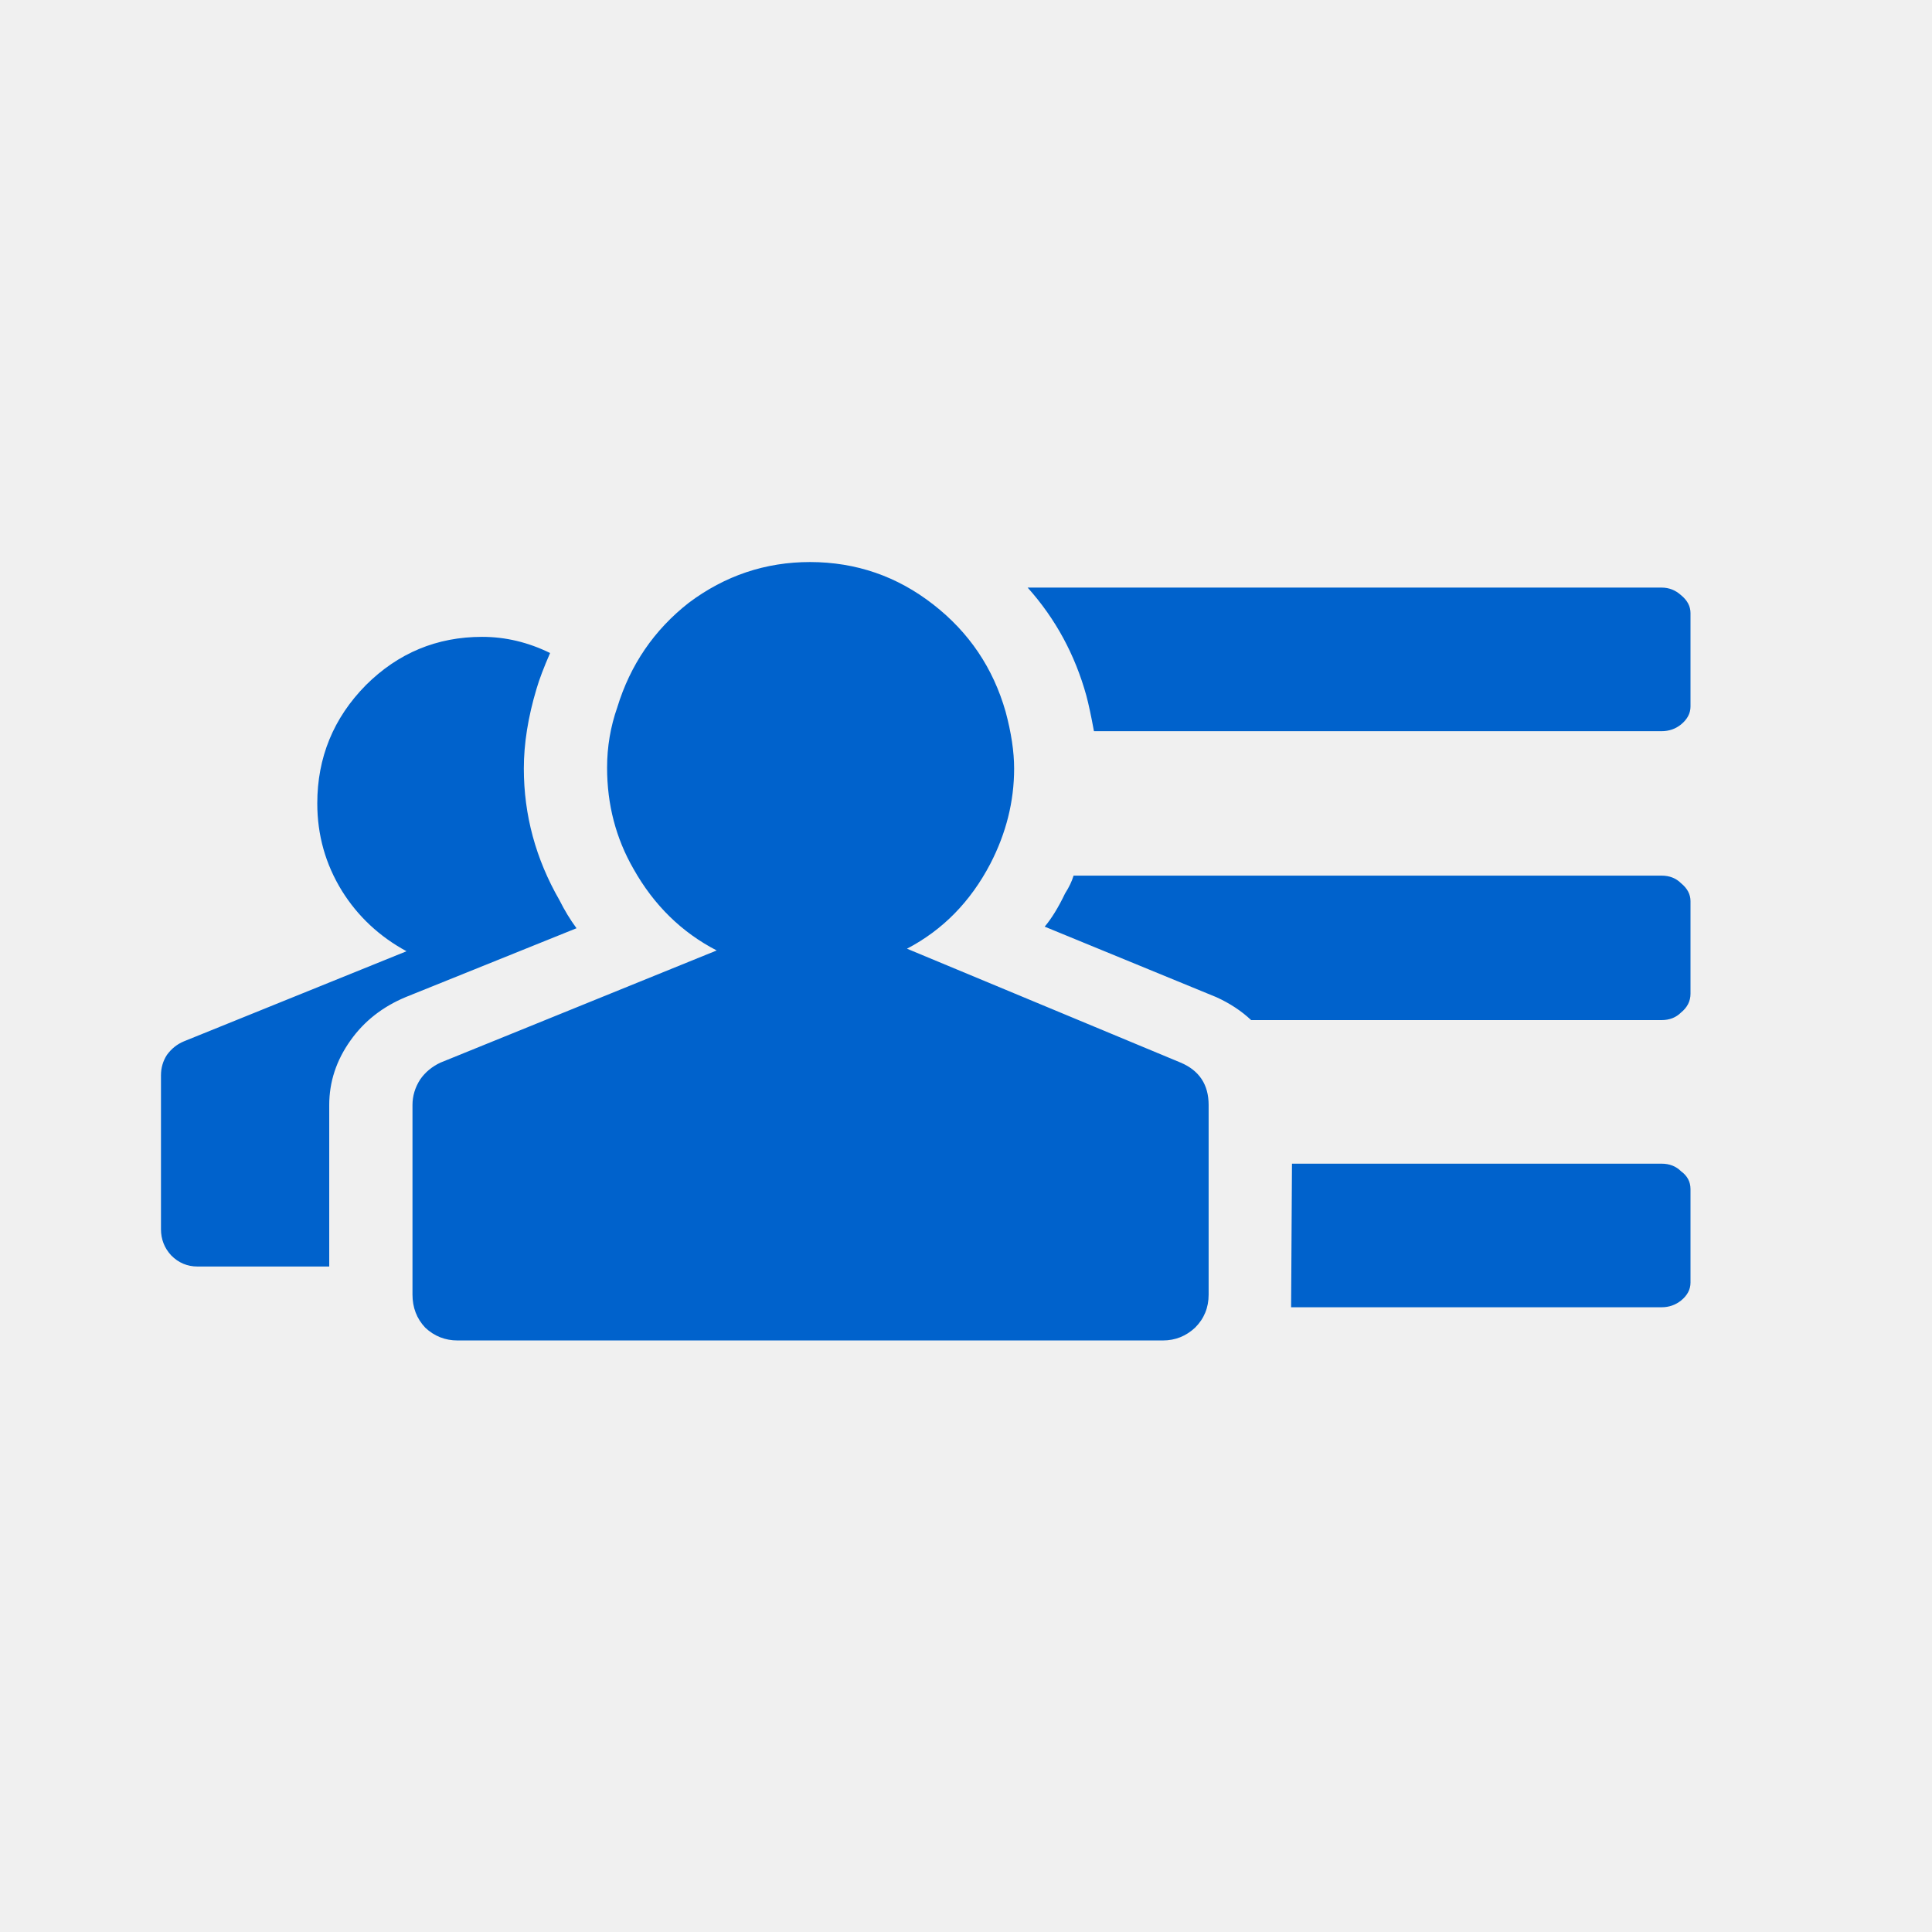
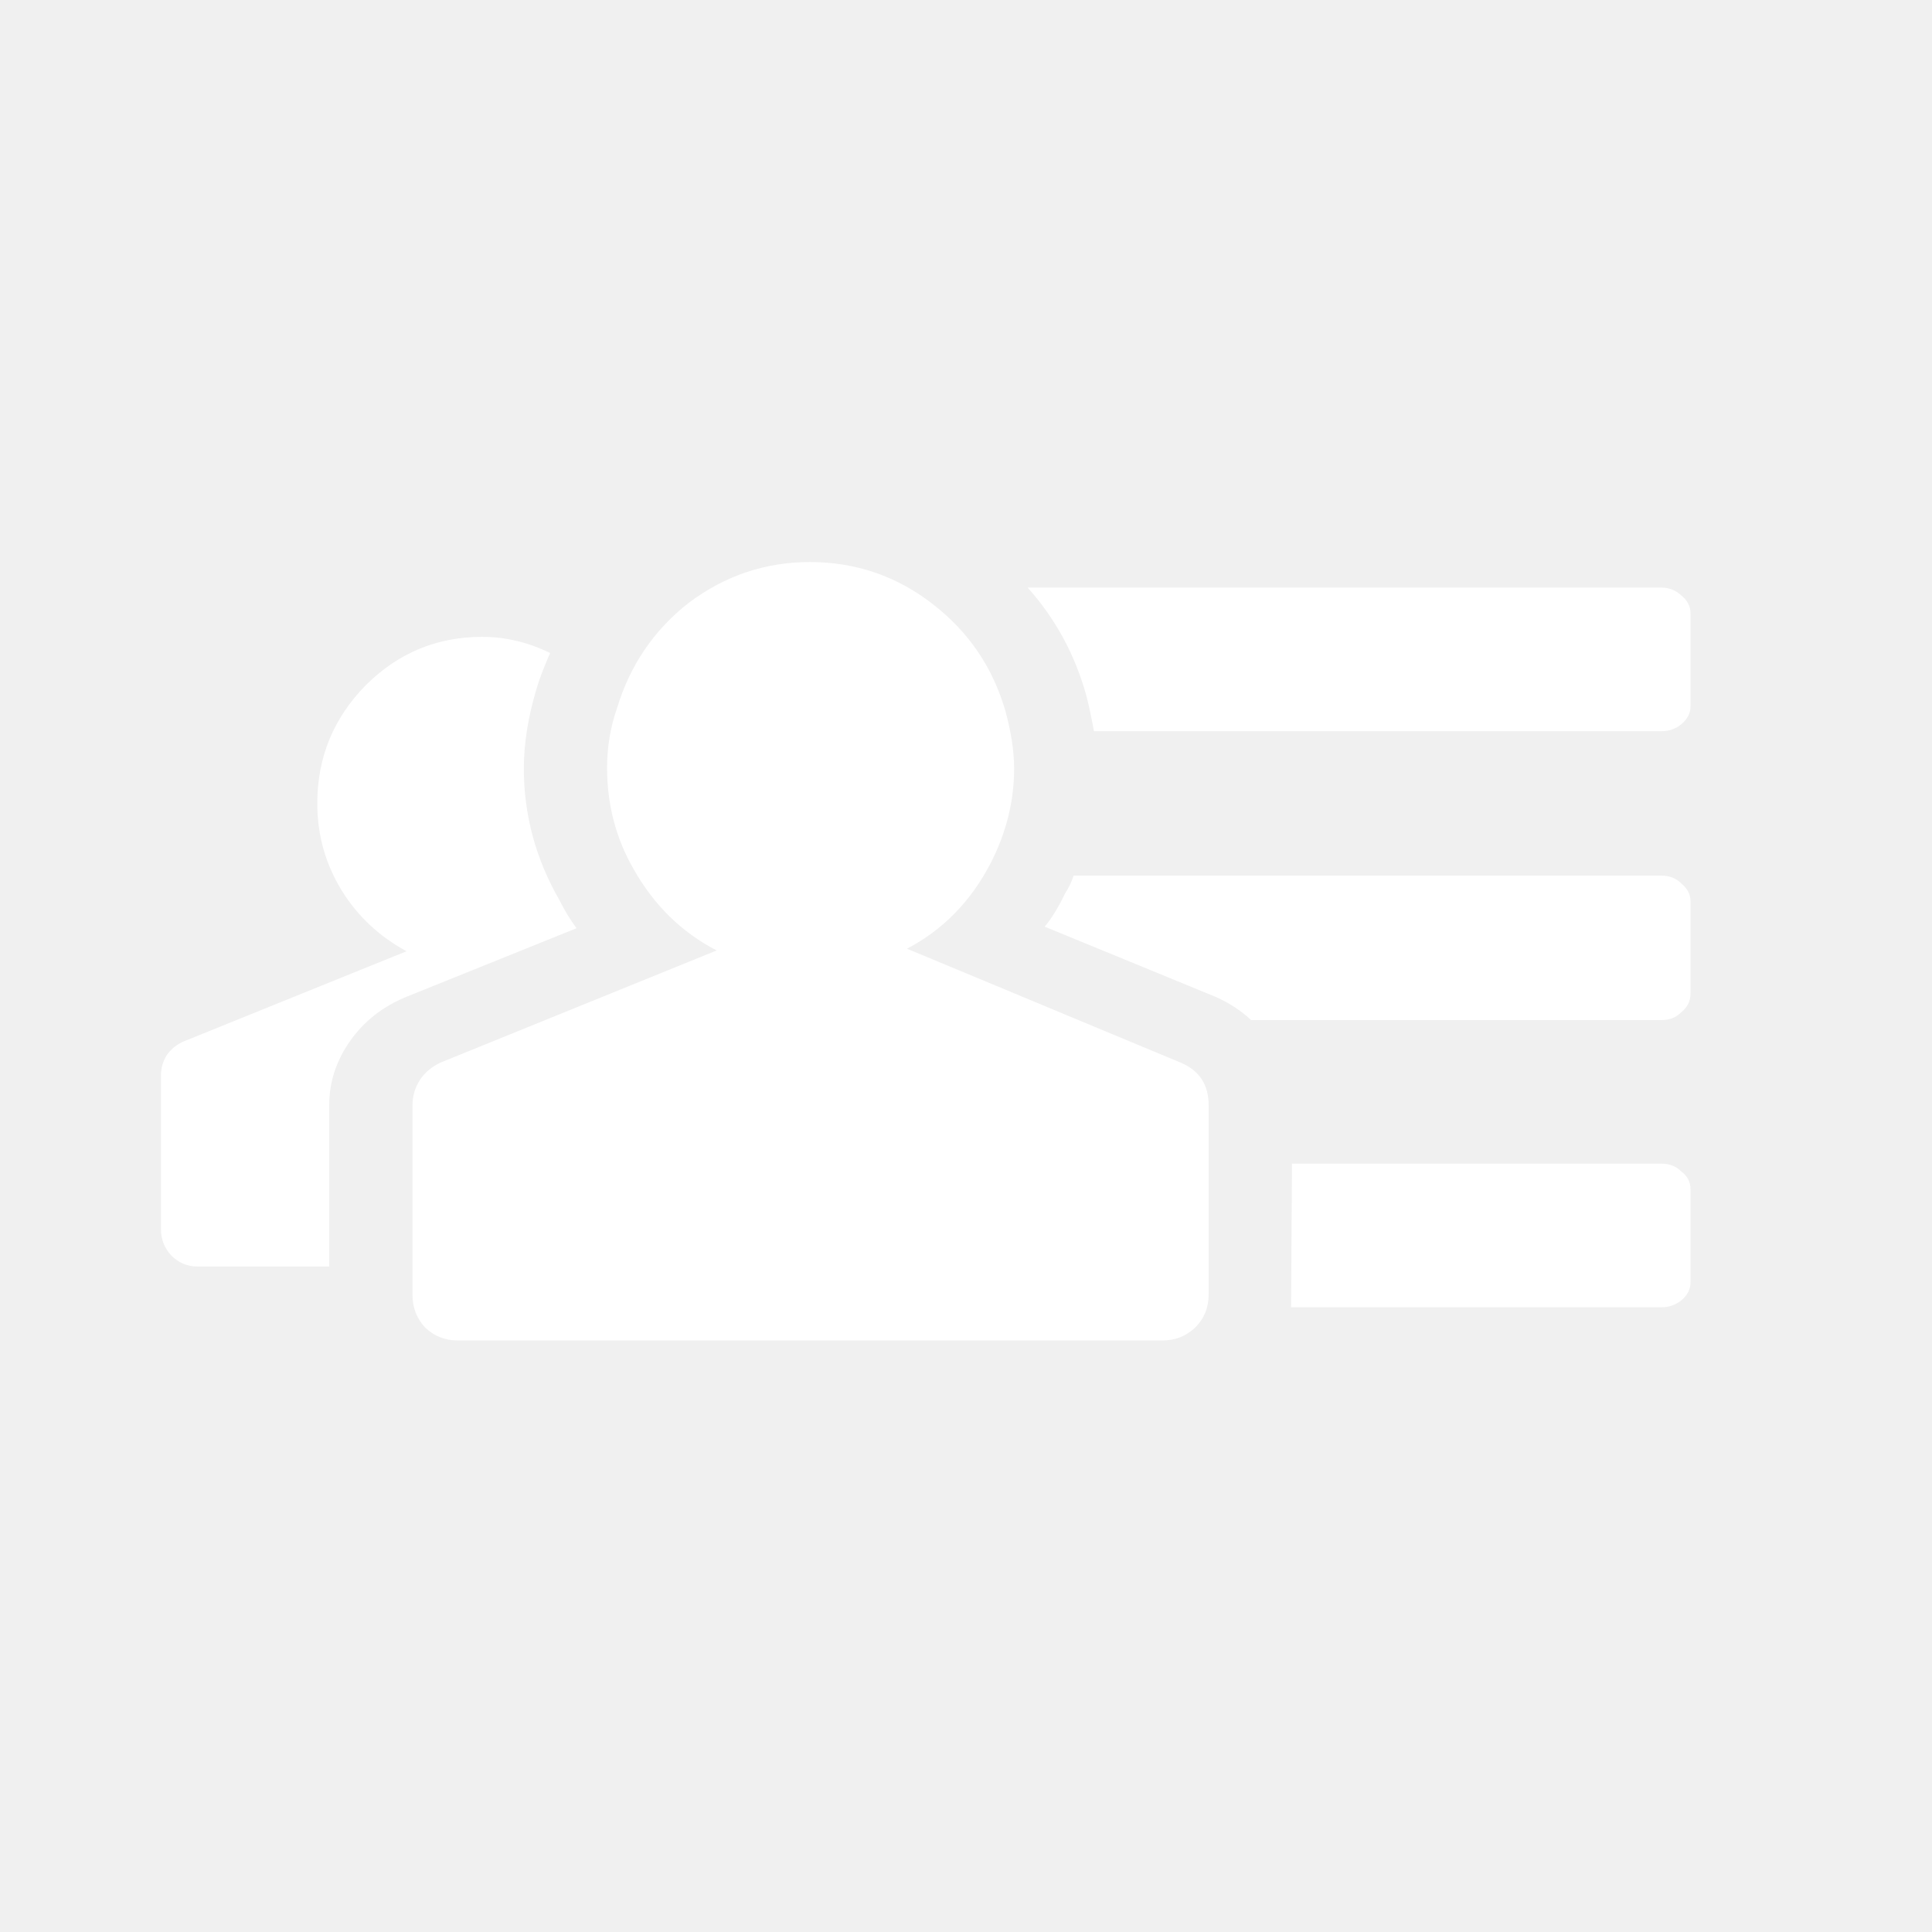
<svg xmlns="http://www.w3.org/2000/svg" width="22" height="22" viewBox="0 0 22 22" fill="none">
-   <path fill-rule="evenodd" clip-rule="evenodd" d="M4.165 7.803C4.533 7.436 4.975 7.252 5.49 7.252C5.755 7.252 6.013 7.313 6.264 7.436C6.194 7.597 6.142 7.732 6.11 7.842C6.013 8.165 5.965 8.468 5.965 8.751C5.965 9.28 6.1 9.78 6.371 10.251C6.429 10.367 6.494 10.474 6.565 10.57L4.62 11.354C4.356 11.464 4.146 11.629 3.991 11.848C3.83 12.074 3.749 12.319 3.749 12.583V14.422H2.249C2.133 14.422 2.033 14.38 1.95 14.296C1.872 14.212 1.833 14.112 1.833 13.996V12.245C1.833 12.161 1.855 12.083 1.901 12.012C1.952 11.942 2.017 11.89 2.094 11.858L4.629 10.832C4.32 10.664 4.075 10.435 3.894 10.145C3.707 9.842 3.613 9.51 3.613 9.148C3.613 8.626 3.797 8.177 4.165 7.803L4.165 7.803ZM19.143 13.338C19.214 13.39 19.25 13.457 19.25 13.541V14.606C19.25 14.683 19.214 14.751 19.143 14.809C19.079 14.86 19.005 14.886 18.921 14.886H14.702L14.712 13.251H18.921C19.011 13.251 19.085 13.28 19.143 13.338L19.143 13.338ZM12.37 7.92C12.241 7.455 12.019 7.045 11.702 6.691H18.921C19.005 6.691 19.079 6.72 19.143 6.778C19.214 6.836 19.25 6.904 19.25 6.981V8.045C19.25 8.123 19.214 8.19 19.143 8.249C19.079 8.301 19.005 8.326 18.921 8.326H12.457C12.425 8.152 12.396 8.017 12.37 7.92L12.37 7.92ZM12.128 10.174C12.173 10.104 12.206 10.035 12.225 9.971H18.921C19.011 9.971 19.085 10 19.143 10.058C19.214 10.116 19.25 10.184 19.25 10.261L19.25 11.316C19.25 11.4 19.214 11.471 19.143 11.529C19.085 11.587 19.011 11.616 18.921 11.616H14.247C14.138 11.513 14.005 11.425 13.851 11.355L11.896 10.552C11.973 10.461 12.051 10.335 12.128 10.174L12.128 10.174ZM10.628 6.884C11.035 7.201 11.309 7.607 11.451 8.104C11.515 8.342 11.548 8.558 11.548 8.752C11.548 9.126 11.457 9.488 11.277 9.836C11.051 10.268 10.735 10.59 10.328 10.803L13.444 12.1C13.657 12.19 13.763 12.351 13.763 12.584V14.741C13.763 14.89 13.712 15.015 13.609 15.118C13.505 15.215 13.383 15.264 13.241 15.264H5.21C5.068 15.264 4.945 15.215 4.842 15.118C4.745 15.015 4.697 14.889 4.697 14.741V12.584C4.697 12.48 4.726 12.384 4.784 12.293C4.842 12.209 4.92 12.145 5.016 12.1L8.161 10.823C7.761 10.616 7.445 10.306 7.213 9.893C7.013 9.545 6.913 9.161 6.913 8.742C6.913 8.503 6.952 8.274 7.029 8.055C7.177 7.571 7.448 7.174 7.842 6.865C8.255 6.555 8.716 6.4 9.225 6.4C9.748 6.401 10.216 6.562 10.628 6.884L10.628 6.884Z" fill="#0062CC" />
+   <path fill-rule="evenodd" clip-rule="evenodd" d="M4.165 7.803C4.533 7.436 4.975 7.252 5.49 7.252C5.755 7.252 6.013 7.313 6.264 7.436C6.194 7.597 6.142 7.732 6.11 7.842C6.013 8.165 5.965 8.468 5.965 8.751C5.965 9.28 6.1 9.78 6.371 10.251C6.429 10.367 6.494 10.474 6.565 10.57L4.62 11.354C4.356 11.464 4.146 11.629 3.991 11.848C3.83 12.074 3.749 12.319 3.749 12.583V14.422H2.249C2.133 14.422 2.033 14.38 1.95 14.296C1.872 14.212 1.833 14.112 1.833 13.996V12.245C1.833 12.161 1.855 12.083 1.901 12.012C1.952 11.942 2.017 11.89 2.094 11.858L4.629 10.832C4.32 10.664 4.075 10.435 3.894 10.145C3.707 9.842 3.613 9.51 3.613 9.148C3.613 8.626 3.797 8.177 4.165 7.803L4.165 7.803ZM19.143 13.338C19.214 13.39 19.25 13.457 19.25 13.541V14.606C19.25 14.683 19.214 14.751 19.143 14.809C19.079 14.86 19.005 14.886 18.921 14.886H14.702L14.712 13.251H18.921C19.011 13.251 19.085 13.28 19.143 13.338L19.143 13.338ZM12.37 7.92C12.241 7.455 12.019 7.045 11.702 6.691H18.921C19.005 6.691 19.079 6.72 19.143 6.778C19.214 6.836 19.25 6.904 19.25 6.981V8.045C19.25 8.123 19.214 8.19 19.143 8.249C19.079 8.301 19.005 8.326 18.921 8.326H12.457C12.425 8.152 12.396 8.017 12.37 7.92L12.37 7.92ZM12.128 10.174C12.173 10.104 12.206 10.035 12.225 9.971H18.921C19.011 9.971 19.085 10 19.143 10.058C19.214 10.116 19.25 10.184 19.25 10.261L19.25 11.316C19.25 11.4 19.214 11.471 19.143 11.529C19.085 11.587 19.011 11.616 18.921 11.616H14.247C14.138 11.513 14.005 11.425 13.851 11.355L11.896 10.552C11.973 10.461 12.051 10.335 12.128 10.174L12.128 10.174ZM10.628 6.884C11.035 7.201 11.309 7.607 11.451 8.104C11.515 8.342 11.548 8.558 11.548 8.752C11.548 9.126 11.457 9.488 11.277 9.836C11.051 10.268 10.735 10.59 10.328 10.803L13.444 12.1C13.657 12.19 13.763 12.351 13.763 12.584V14.741C13.763 14.89 13.712 15.015 13.609 15.118C13.505 15.215 13.383 15.264 13.241 15.264H5.21C5.068 15.264 4.945 15.215 4.842 15.118C4.745 15.015 4.697 14.889 4.697 14.741V12.584C4.697 12.48 4.726 12.384 4.784 12.293C4.842 12.209 4.92 12.145 5.016 12.1L8.161 10.823C7.761 10.616 7.445 10.306 7.213 9.893C7.013 9.545 6.913 9.161 6.913 8.742C6.913 8.503 6.952 8.274 7.029 8.055C7.177 7.571 7.448 7.174 7.842 6.865C8.255 6.555 8.716 6.4 9.225 6.4C9.748 6.401 10.216 6.562 10.628 6.884L10.628 6.884Z" fill="#ffffff" />
</svg>
